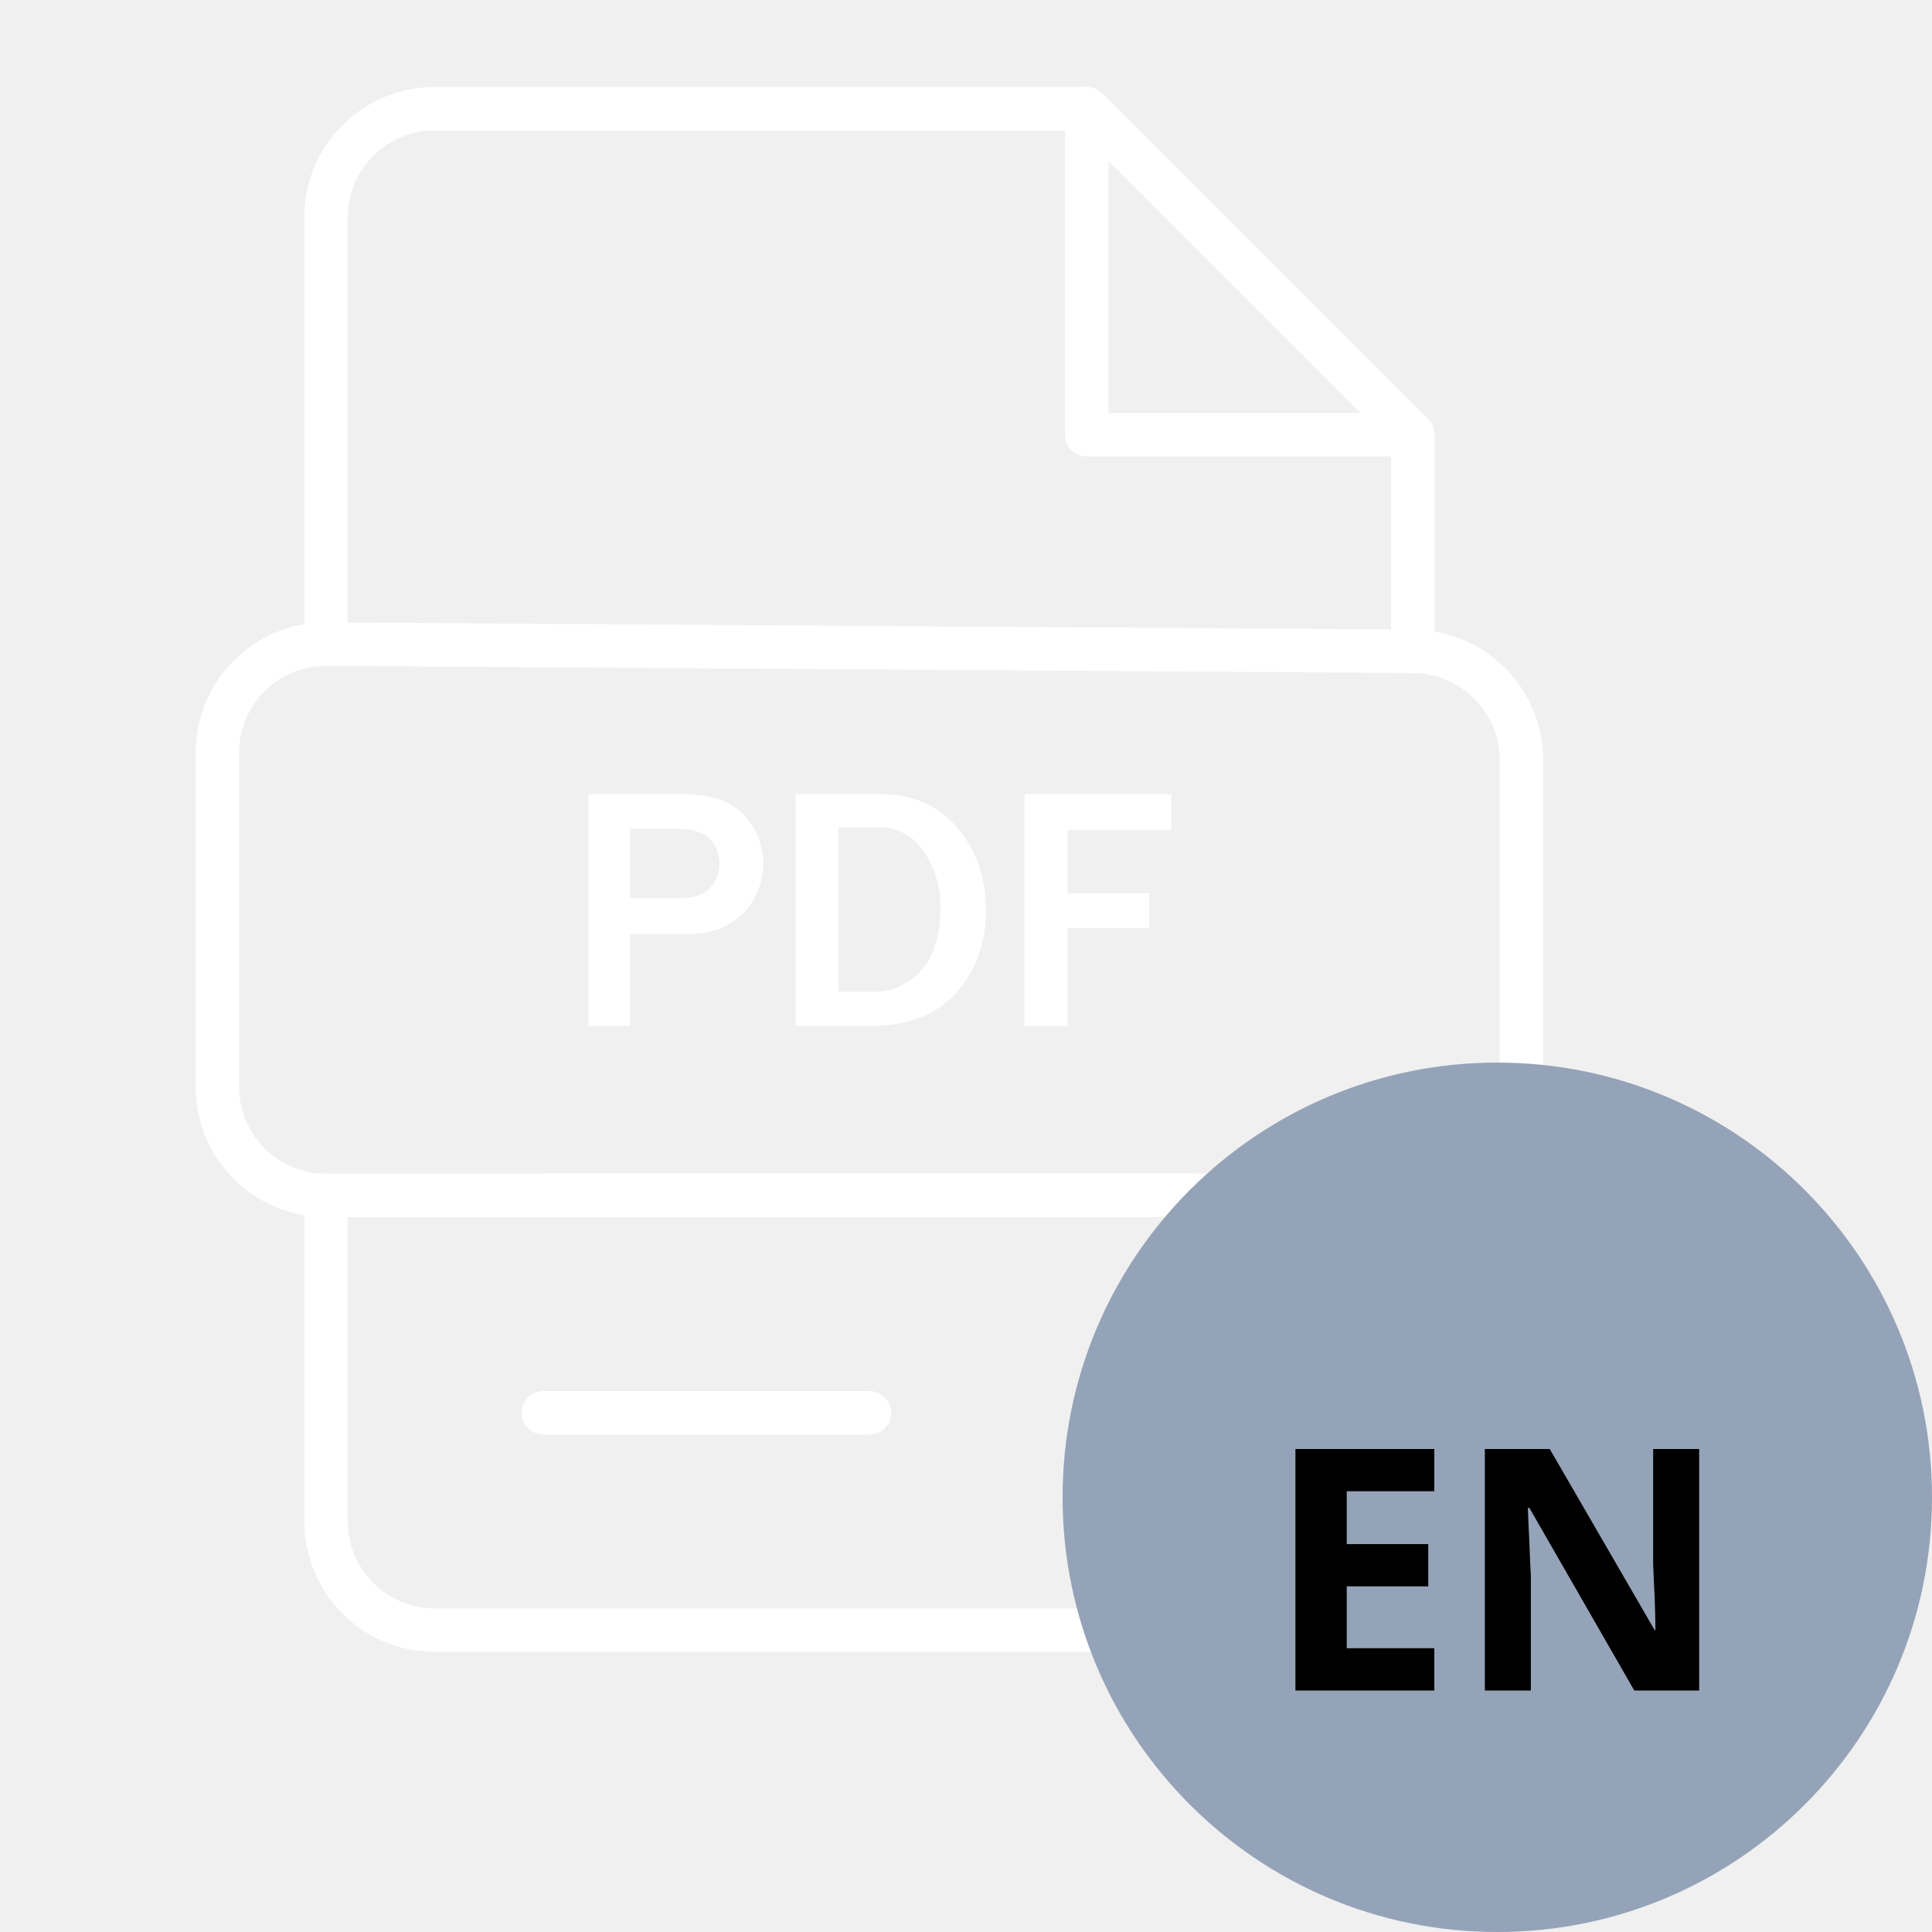
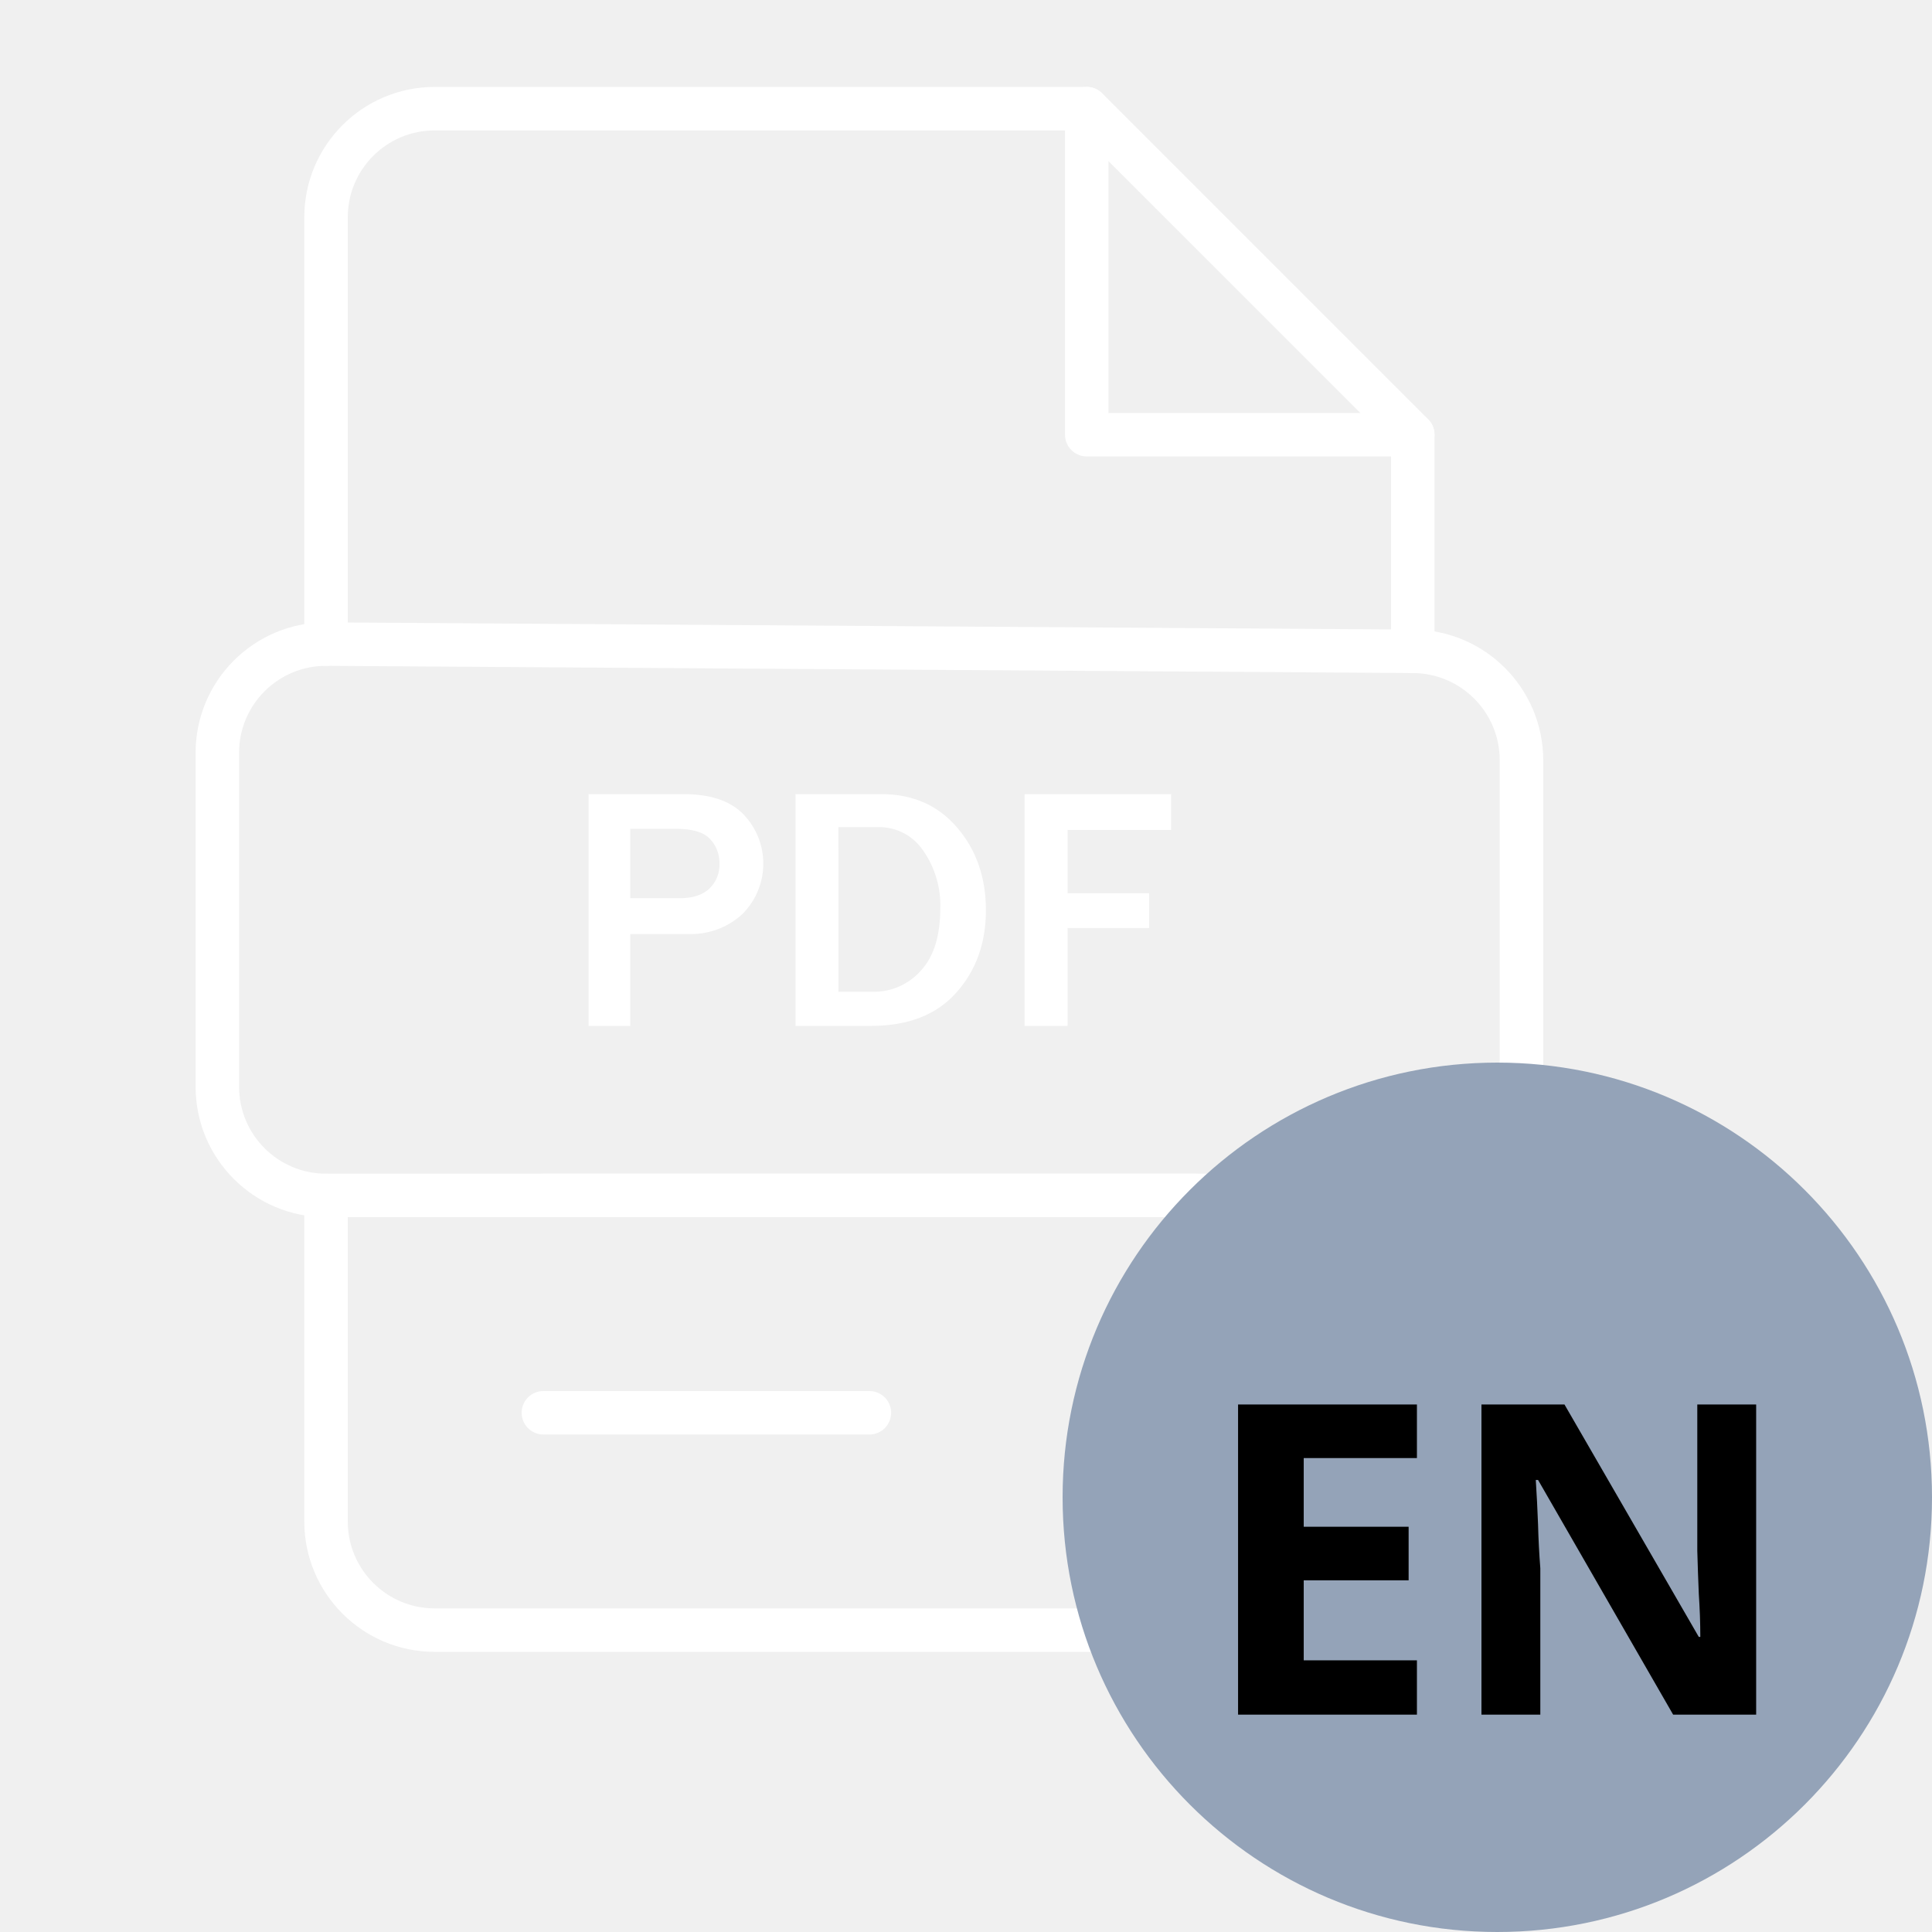
<svg xmlns="http://www.w3.org/2000/svg" width="40" height="40" viewBox="0 0 40 40">
  <g transform="scale(0.09)">
    <path fill="white" d="M325,105H250a5,5,0,0,1-5-5V25a5,5,0,0,1,10,0V95h70a5,5,0,0,1,0,10Z" />
    <path fill="white" d="M325,154.83a5,5,0,0,1-5-5V102.07L247.93,30H100A20,20,0,0,0,80,50v98.17a5,5,0,0,1-10,0V50a30,30,0,0,1,30-30H250a5,5,0,0,1,3.54,1.46l75,75A5,5,0,0,1,330,100v49.83A5,5,0,0,1,325,154.83Z" />
    <path fill="white" d="M300,380H100a30,30,0,0,1-30-30V275a5,5,0,0,1,10,0v75a20,20,0,0,0,20,20H300a20,20,0,0,0,20-20V275a5,5,0,0,1,10,0v75A30,30,0,0,1,300,380Z" />
    <path fill="white" d="M275,280H125a5,5,0,0,1,0-10H275a5,5,0,0,1,0,10Z" />
    <path fill="white" d="M200,330H125a5,5,0,0,1,0-10h75a5,5,0,0,1,0,10Z" />
    <path fill="white" d="M325,280H75a30,30,0,0,1-30-30V173.17a30,30,0,0,1,30-30h.2l250,1.66a30.09,30.09,0,0,1,29.81,30V250A30,30,0,0,1,325,280ZM75,153.17a20,20,0,0,0-20,20V250a20,20,0,0,0,20,20H325a20,20,0,0,0,20-20V174.83a20.06,20.06,0,0,0-19.88-20l-250-1.66Z" />
    <path fill="white" d="M145,236h-9.61V182.68h21.84q9.34,0,13.85,4.71a16.37,16.37,0,0,1-.37,22.95,17.49,17.49,0,0,1-12.38,4.53H145Zm0-29.37h11.37q4.45,0,6.8-2.19a7.58,7.58,0,0,0,2.34-5.82,8,8,0,0,0-2.17-5.62q-2.17-2.34-7.83-2.34H145Z" />
    <path fill="white" d="M183,236V182.68H202.7q10.9,0,17.5,7.71t6.6,19q0,11.33-6.8,18.95T200.55,236Zm9.88-7.85h8a14.36,14.36,0,0,0,10.94-4.84q4.49-4.84,4.49-14.41a21.91,21.91,0,0,0-3.93-13.22,12.22,12.22,0,0,0-10.37-5.41h-9.14Z" />
    <path fill="white" d="M245.59,236H235.7V182.68h33.71v8.24H245.59v14.57h18.75v8H245.59Z" />
  </g>
  <g transform="translate(22, 22)">
    <circle cx="9" cy="9" r="9" fill="#94a3b8" />
-     <text x="9" y="13" text-anchor="middle" font-size="7" font-weight="700" font-family="system-ui, sans-serif" fill="#000000">EN</text>
+     <text x="9" y="13.5" text-anchor="middle" font-size="9" font-weight="700" font-family="system-ui, sans-serif" fill="#000000">EN</text>
  </g>
</svg>
